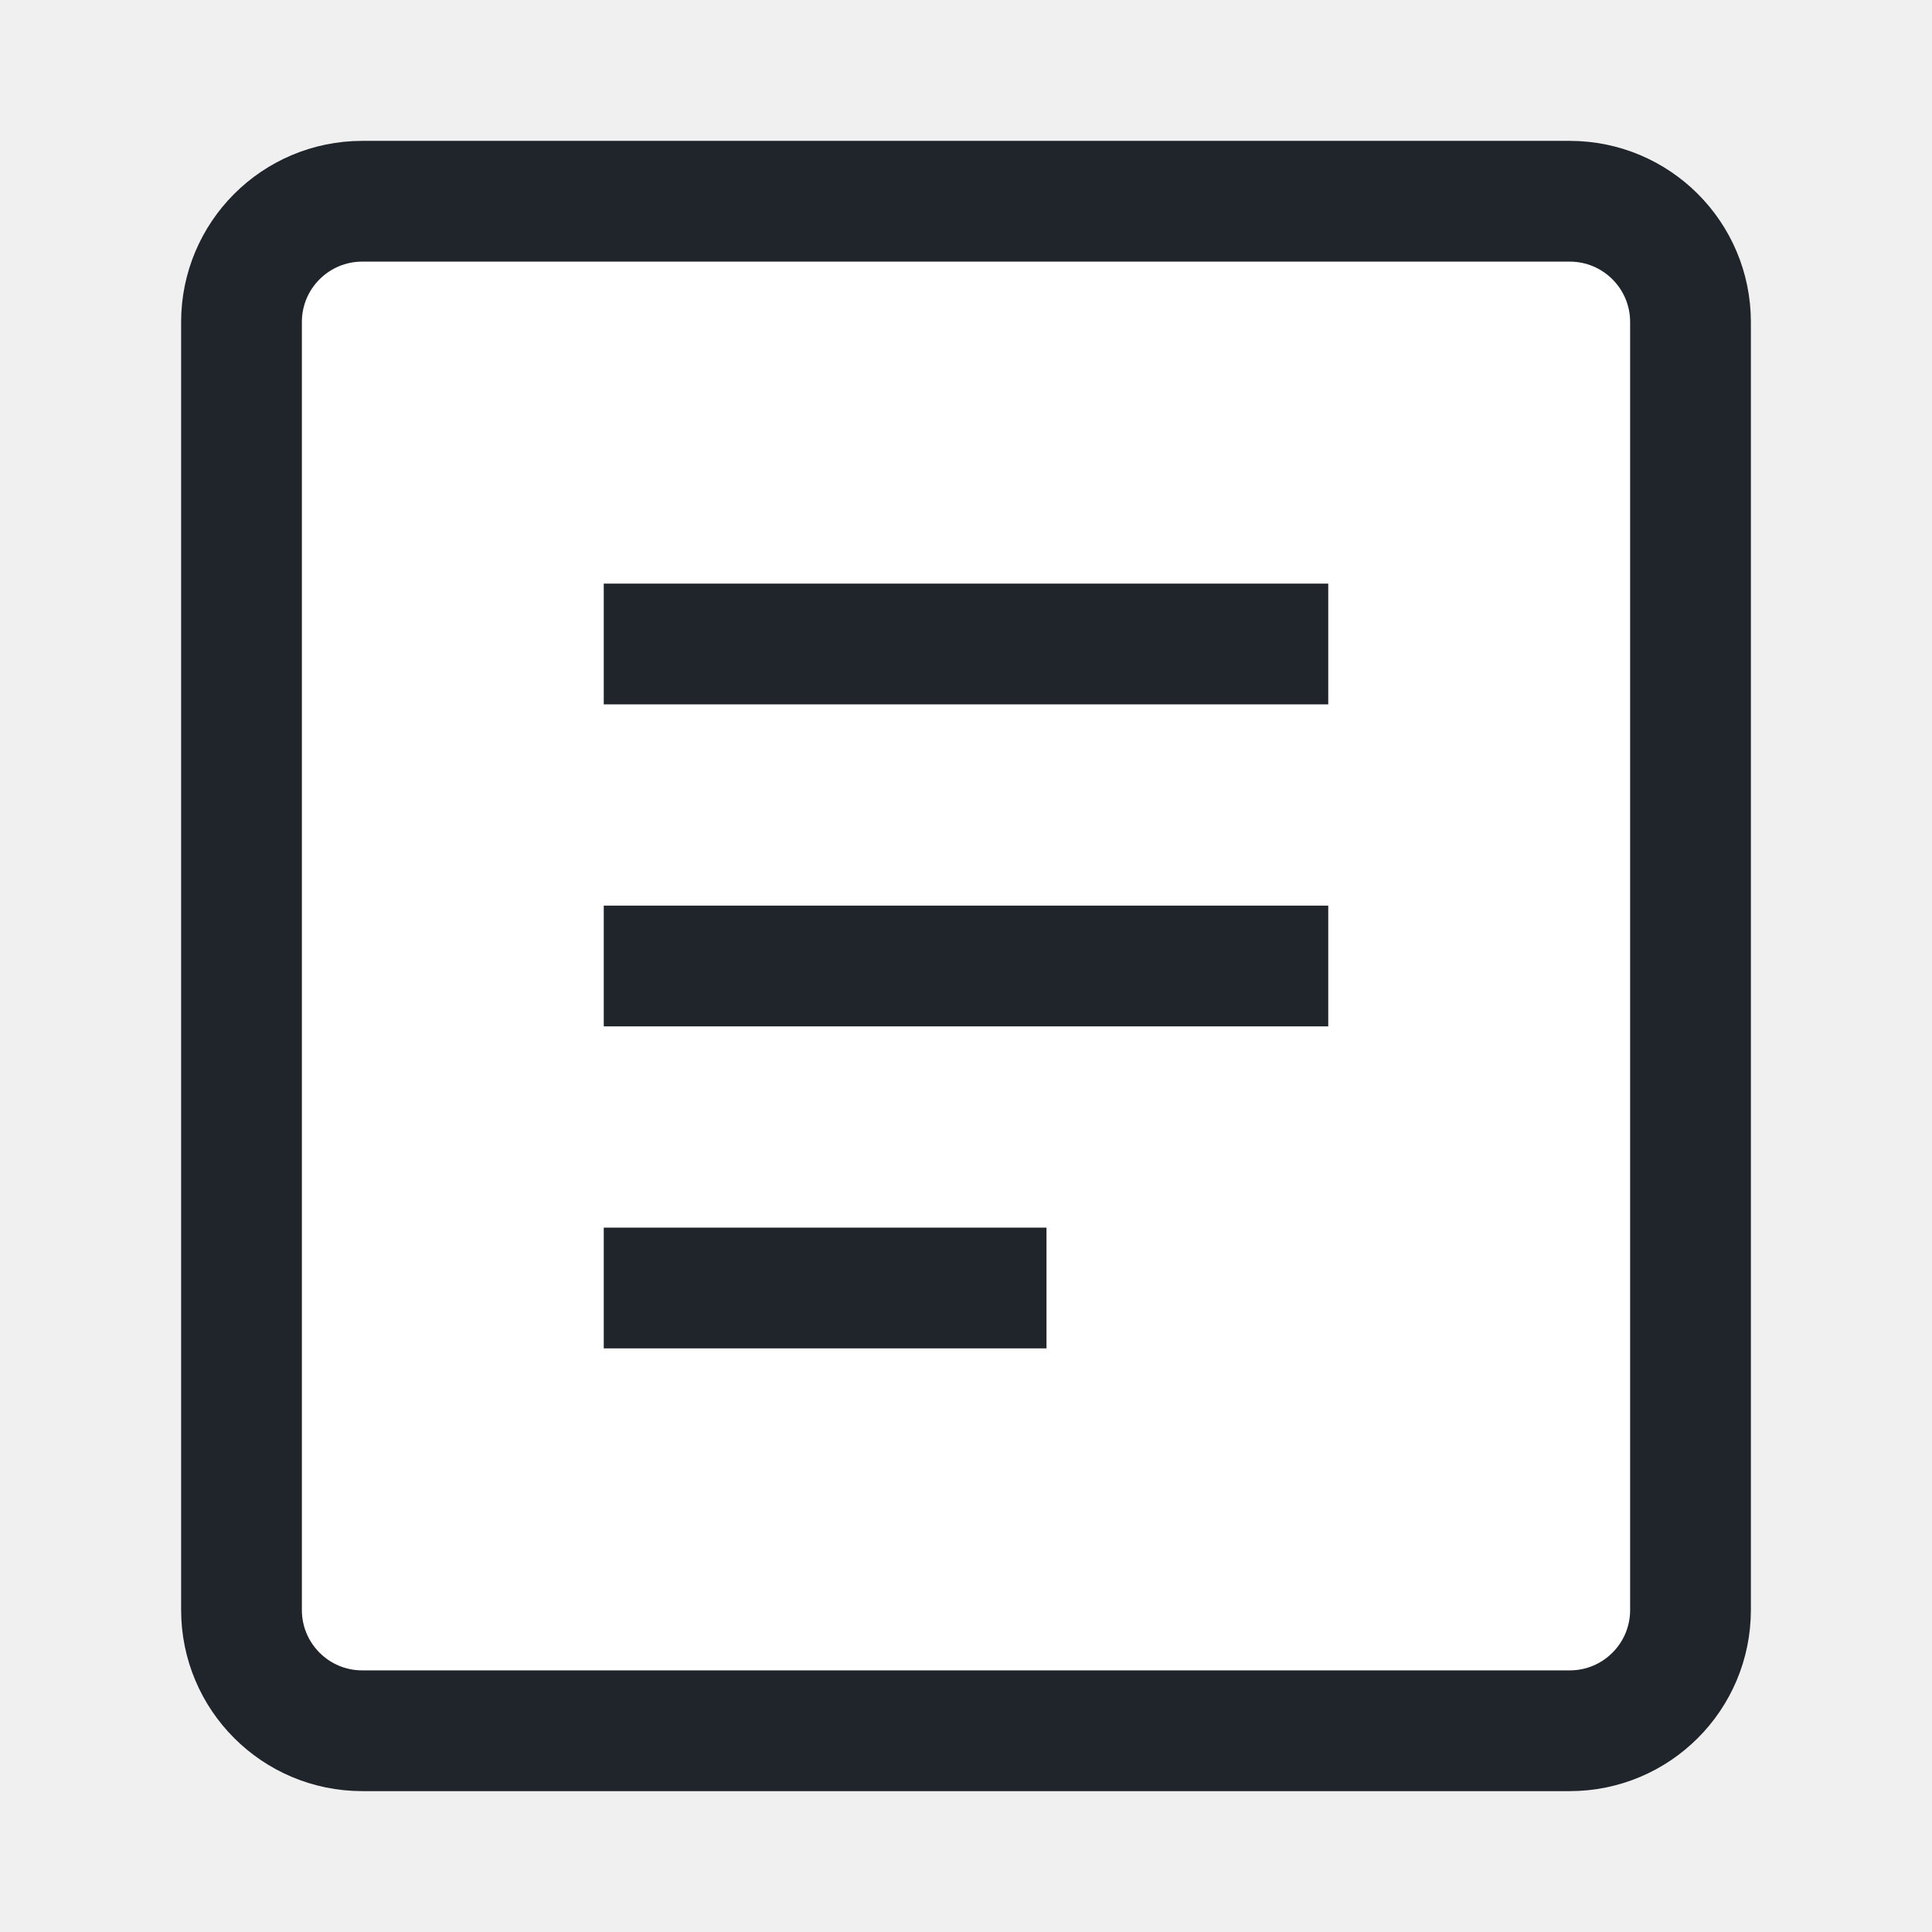
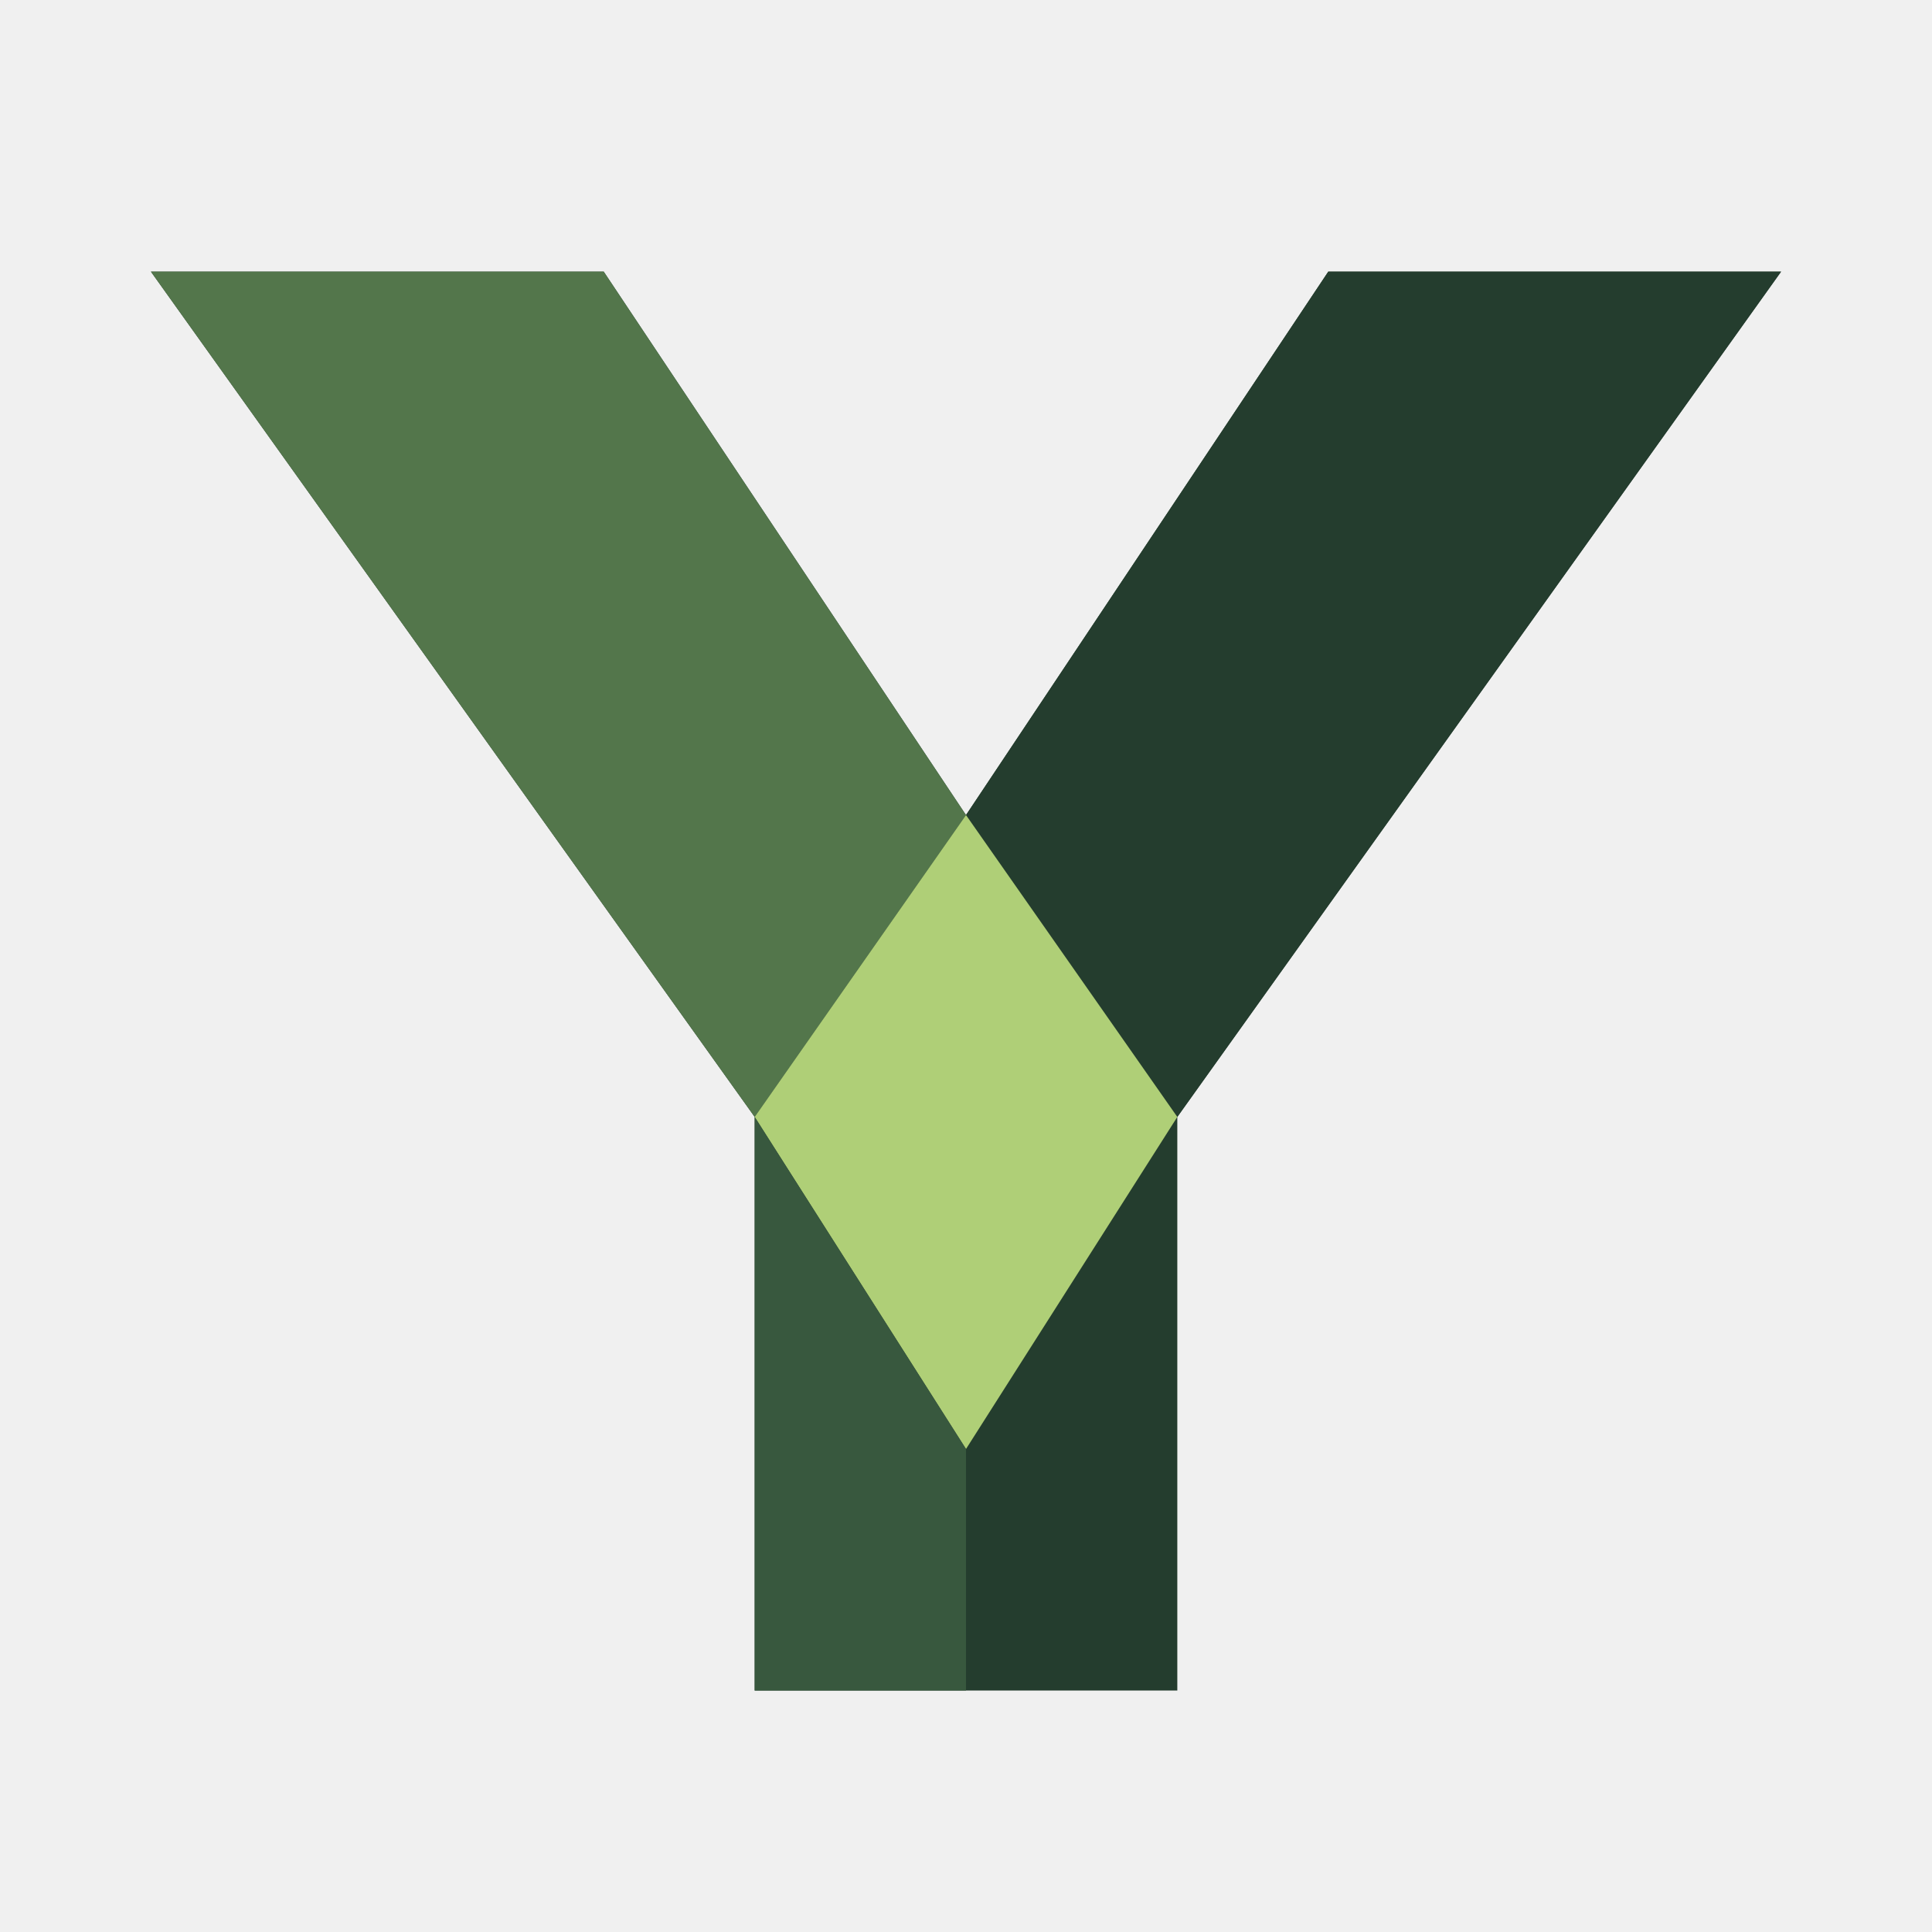
- <svg xmlns="http://www.w3.org/2000/svg" viewBox="0 0 48 48">
-   <rect x="6" y="5" width="36" height="38" rx="3" fill="#fff" stroke="#20242b" stroke-width="3" />
-   <path d="M15 16h18M15 24h18M15 32h11" fill="none" stroke="#20242b" stroke-width="3" />
+ <svg xmlns="http://www.w3.org/2000/svg" viewBox="0 0 64 64">
+   <path d="M5 9h15l12 18L44 9h15L39 37v19H25V37Z" fill="#243d2e" />
+   <path d="M5 9h15l12 18-7 10Z" fill="#53764b" />
+   <path d="m44 9-12 18 7 10L59 9Z" fill="#243d2e" />
+   <path d="m25 37 7-10 7 10-7 11Z" fill="#afcf77" />
+   <path d="m25 37 7 11v8h-7Z" fill="#38583e" />
</svg>
